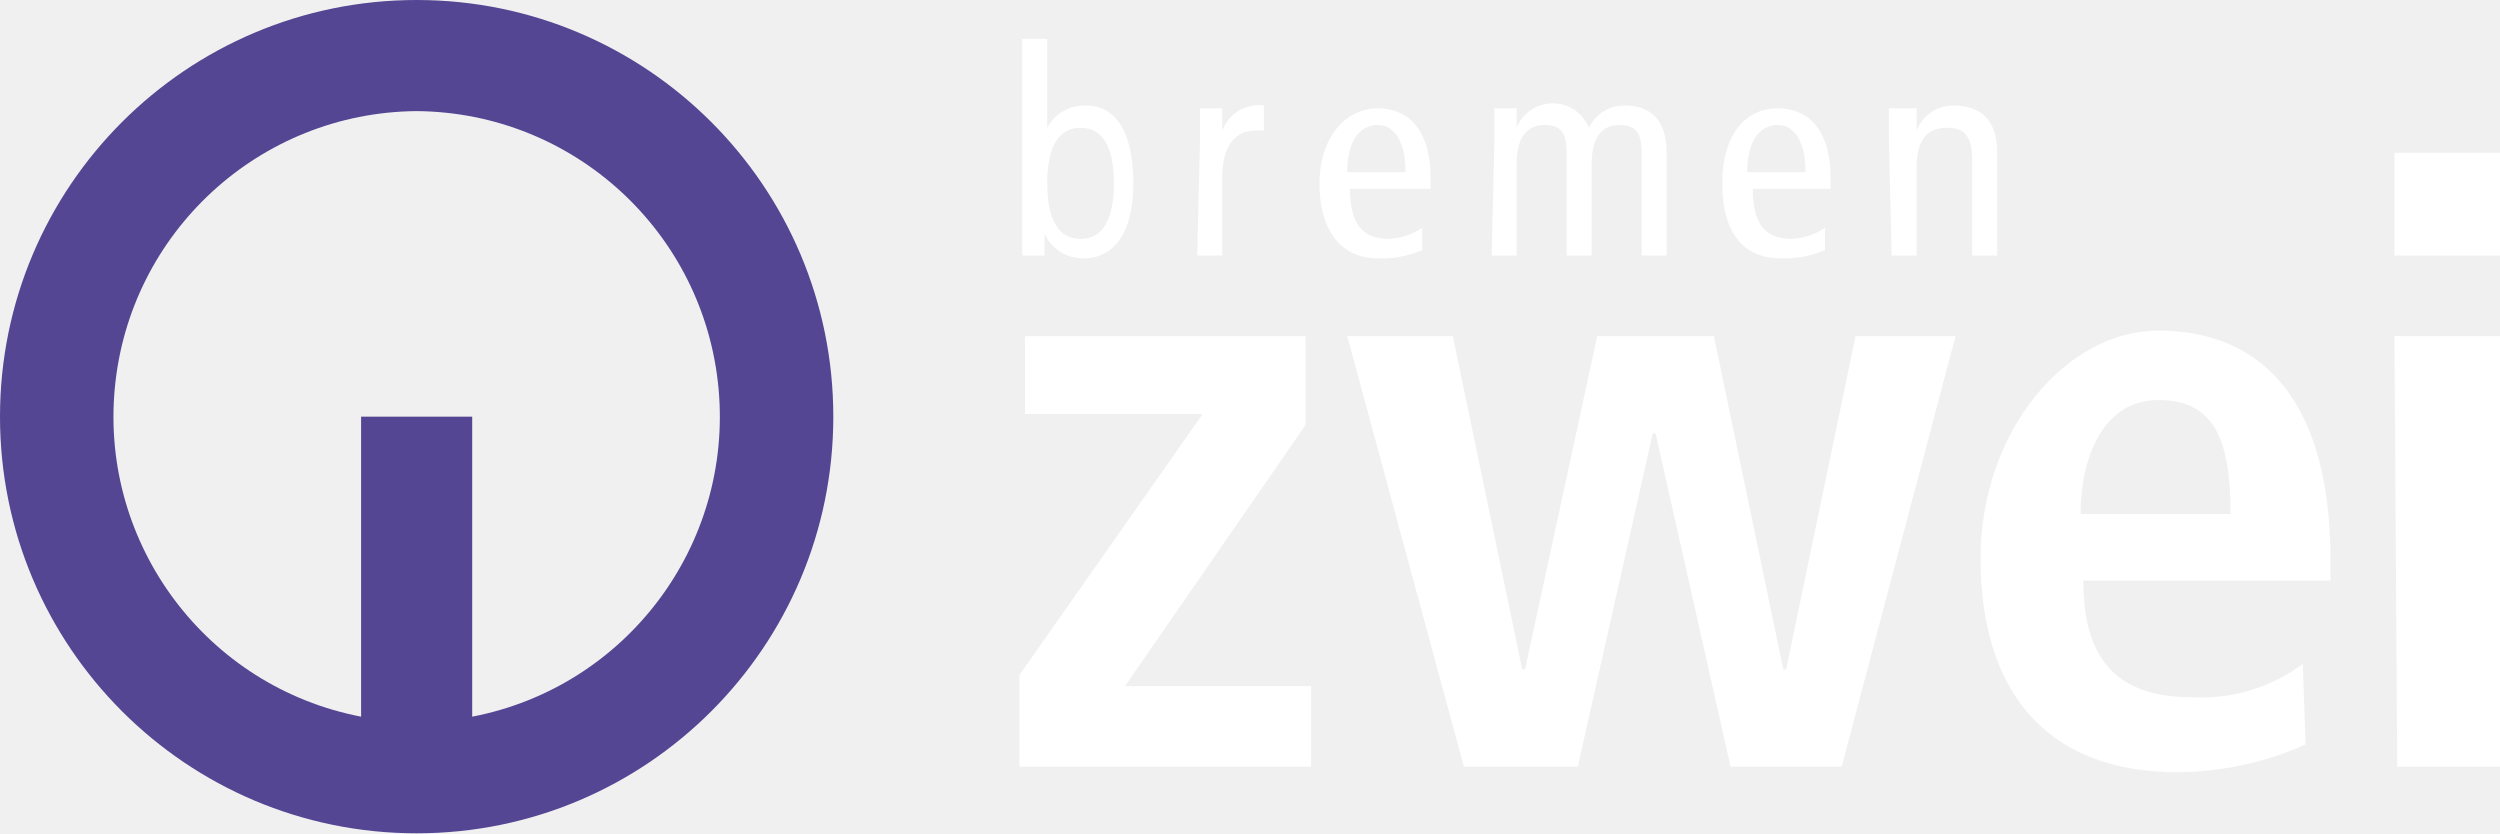
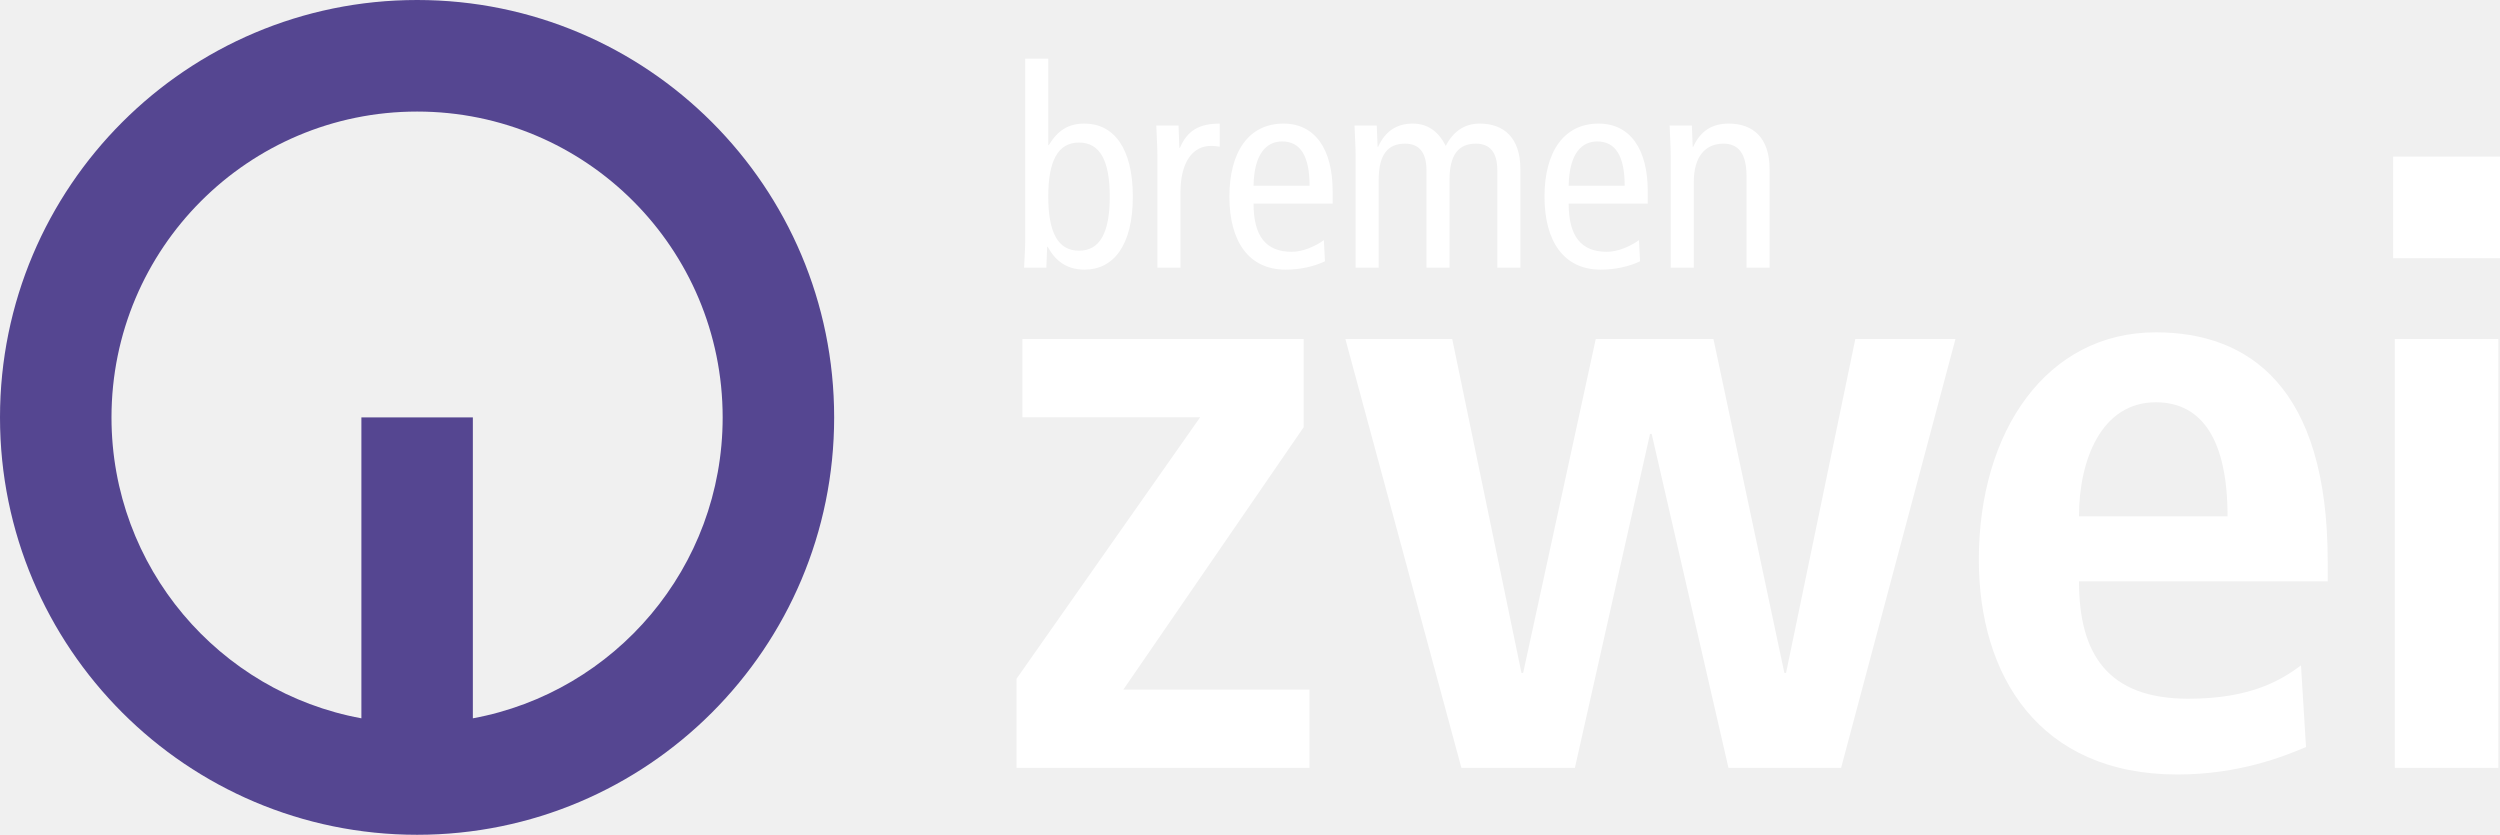
- <svg xmlns="http://www.w3.org/2000/svg" data-name="Ebene 1" version="1.1" viewBox="0 0 800 266.67">
-   <path d="m766.22 81.778h33.778v-32.889h-33.778zm0.889 163.56h32.889v-137.78h-33.778zm-101.33-80.889c0-17.778 7.111-36.444 24.889-36.444s23.111 12.444 23.111 36.444zm71.111 48a54.222 54.222 0 0 1-35.556 10.667c-25.778 0-34.667-14.222-34.667-37.333h79.111v-6.222c0-56-25.778-73.778-55.111-73.778s-56.889 32-56.889 72.889 19.556 68.445 63.111 68.445a102.22 102.22 0 0 0 40.889-8.889zm-183.11 32.889h35.556l36.444-137.78h-32l-22.222 106.67h-0.889l-22.222-106.67h-37.333l-23.111 106.67h-0.889l-22.222-106.67h-33.778l37.333 137.78h36.444l24-106.67h0.889zm-227.56 0h93.333v-25.778h-59.556l57.778-83.556v-28.444h-89.778v24.889h56.889l-58.667 83.556z" fill="#fff" />
-   <g transform="scale(8.8889)" fill="#fff" stroke-miterlimit="10" stroke-width=".5">
-     <path d="m68.1 9.2h0.9v-3.2c0-1 0.4-1.4 1.1-1.4s0.9 0.4 0.9 1.2v3.4h0.9v-3.7c0-1.2-0.6-1.7-1.6-1.7a1.4 1.4 0 0 0-1.3 0.9v-0.8h-1v1.1z" />
-     <path d="m65.9 6.4c0-1.6-0.7-2.5-1.9-2.5s-2 1-2 2.7 0.7 2.7 2.1 2.7c0.549 0.023 1.097-0.079 1.6-0.3v-0.8c-0.355 0.243-0.77 0.381-1.2 0.4-1 0-1.4-0.6-1.4-1.8h2.8zm-3-0.2c0-1.2 0.5-1.7 1.1-1.7s1 0.6 1 1.7z" />
-     <path d="m53.7 9.2h0.9v-3.3c0-1 0.4-1.4 1-1.4s0.8 0.3 0.8 1v3.7h0.9v-3.3c0-1 0.4-1.4 1-1.4s0.8 0.3 0.8 1v3.7h0.9v-3.7c0-1.2-0.6-1.7-1.5-1.7a1.4 1.4 0 0 0-1.3 0.8 1.4 1.4 0 0 0-2.6 0v-0.7h-0.8v1.1z" />
-     <path d="m51.5 6.4c0-1.6-0.7-2.5-1.9-2.5s-2.1 1.1-2.1 2.7 0.7 2.7 2.1 2.7c0.549 0.023 1.097-0.079 1.6-0.3v-0.8c-0.355 0.243-0.77 0.381-1.2 0.4-1 0-1.4-0.6-1.4-1.8h2.9zm-3-0.2c0-1.2 0.5-1.7 1.1-1.7s1 0.6 1 1.7z" />
-     <path d="m43.1 9.2h0.9v-2.8c0-1.2 0.5-1.7 1.2-1.7h0.3v-0.9a1.4 1.4 0 0 0-1.5 0.9v-0.8h-0.8v1.1z" />
-     <path d="m39.1 3.8a1.5 1.5 0 0 0-1.4 0.8v-3.2h-0.9v7.8h0.8v-0.8a1.5 1.5 0 0 0 1.4 0.9c1.1 0 1.8-0.9 1.8-2.7s-0.6-2.8-1.7-2.8zm-0.2 4.8c-0.8 0-1.2-0.7-1.2-2s0.4-2 1.2-2 1.2 0.7 1.2 2-0.4 2-1.2 2z" />
-   </g>
-   <path d="m133.33 35.556a97.778 97.778 0 0 0-17.778 193.78v-96h35.556v96a97.778 97.778 0 0 0-17.778-193.78m0-35.556a133.33 133.33 0 1 1-133.33 133.33 133.33 133.33 0 0 1 133.33-133.33" fill="#544693" />
+ <svg xmlns="http://www.w3.org/2000/svg" width="800" height="267.13" version="1.1">
+   <path d="m133.48 35.699c-54.031 0-97.802 43.819-97.802 97.873 0 47.987 34.449 87.914 79.967 96.291v-96.291h35.669v96.291c45.478-8.378 79.937-48.303 79.937-96.291 0-54.054-43.73-97.873-97.771-97.873m0-35.699c73.71 0 133.45 59.807 133.45 133.57 0 73.73-59.743 133.56-133.45 133.56-73.715 0-133.48-59.832-133.48-133.56 0-73.766 59.761-133.57 133.48-133.57" fill="#554691" />
+   <path d="m765.81 82.63h34.186v-32.512h-34.186zm0.535 163.08h33.116v-137.23h-33.116zm-101.07-80.474c0-18.118 7.211-36.507 24.574-36.507 14.957 0 22.97 12.262 22.97 36.507zm71.042 47.697c-6.142 4.528-15.759 10.662-36.056 10.662-25.638 0-34.986-14.123-34.986-37.575h79.59v-6.395c0-55.959-25.37-73.279-55.017-73.279-34.986 0-56.622 31.707-56.622 72.744 0 37.042 19.228 68.749 63.565 68.749 19.763 0 34.186-5.862 41.129-8.79zm-183.21 32.775h36.056l36.586-137.23h-32.046l-22.168 106.86h-0.535l-22.698-106.86h-37.659l-23.237 106.86h-0.535l-22.163-106.86h-34.191l37.126 137.23h36.324l24.039-106.85h0.529zm-227.81 0h93.74v-25.046h-59.557l57.689-83.939v-28.247h-90.008v25.046h56.887l-58.754 83.674z" fill="#fff" />
+   <path d="m534.63 85.664h7.382v-27.384c0-8.203 3.688-12.31 9.491-12.31 4.745 0 7.382 3.121 7.382 10.349v29.345h7.377v-31.577c0-9.986-5.269-14.537-13.088-14.537-5.188 0-8.962 2.232-11.337 7.406h-0.176l-0.262-6.783h-7.12c0.091 3.213 0.352 6.513 0.352 9.812zm-32.657-26.224c0.176-10.614 4.393-14.179 9.138-14.179 5.887 0 8.786 4.725 8.786 14.179zm25.306 5.711v-4.015c0-13.378-5.621-21.586-15.73-21.586-11.161 0-17.31 9.097-17.31 23.369s6.149 23.369 18.015 23.369c4.484 0 9.048-0.981 12.565-2.676l-0.352-6.778c-2.546 1.875-6.587 3.744-10.281 3.744-8.172 0-12.213-4.904-12.213-15.426zm-93.481 20.513h7.382v-28.094c0-8.208 2.984-11.6 8.434-11.6 4.393 0 6.854 2.676 6.854 8.474v31.22h7.377v-28.094c0-8.208 2.989-11.6 8.439-11.6 4.393 0 6.854 2.676 6.854 8.474v31.22h7.382v-31.577c0-9.986-5.274-14.537-13.008-14.537-5.093 0-8.519 2.676-10.894 7.136-2.284-4.638-5.797-7.136-10.542-7.136-4.921 0-8.7 2.232-11.071 7.406h-0.176l-0.267-6.783h-7.115c0.086 3.213 0.352 6.513 0.352 9.812zm-32.663-26.224c0.176-10.614 4.398-14.179 9.143-14.179 5.887 0 8.786 4.725 8.786 14.179zm25.311 5.711v-4.015c0-13.378-5.626-21.586-15.73-21.586-11.161 0-17.31 9.097-17.31 23.369 0 14.272 6.149 23.369 18.015 23.369 4.479 0 9.048-0.981 12.565-2.676l-0.352-6.778c-2.551 1.875-6.592 3.744-10.281 3.744-8.172 0-12.218-4.904-12.218-15.426zm-56.077 20.513h7.382v-24.084c0-9.899 4.041-14.895 9.752-14.895 0.966 0 1.932 0.092 2.808 0.271v-7.406c-6.587 0-10.366 2.232-12.741 7.759h-0.176l-0.262-7.136h-7.115c0.086 3.213 0.352 6.513 0.352 9.812zm-42.308-8.387c0 2.768-0.262 5.624-0.352 8.387h7.12l0.262-6.691h0.176c1.932 3.571 5.274 7.314 11.775 7.314 9.224 0 15.463-7.667 15.463-23.369 0-15.697-6.24-23.369-15.463-23.369-5.098 0-8.434 2.053-11.423 6.87h-0.176v-27.648h-7.382zm7.382-14.358c0-11.416 3.075-17.3 9.843-17.3 6.763 0 9.838 5.884 9.838 17.3 0 11.416-3.075 17.306-9.838 17.306-6.768 0-9.843-5.889-9.843-17.306z" fill="#fff" />
</svg>
